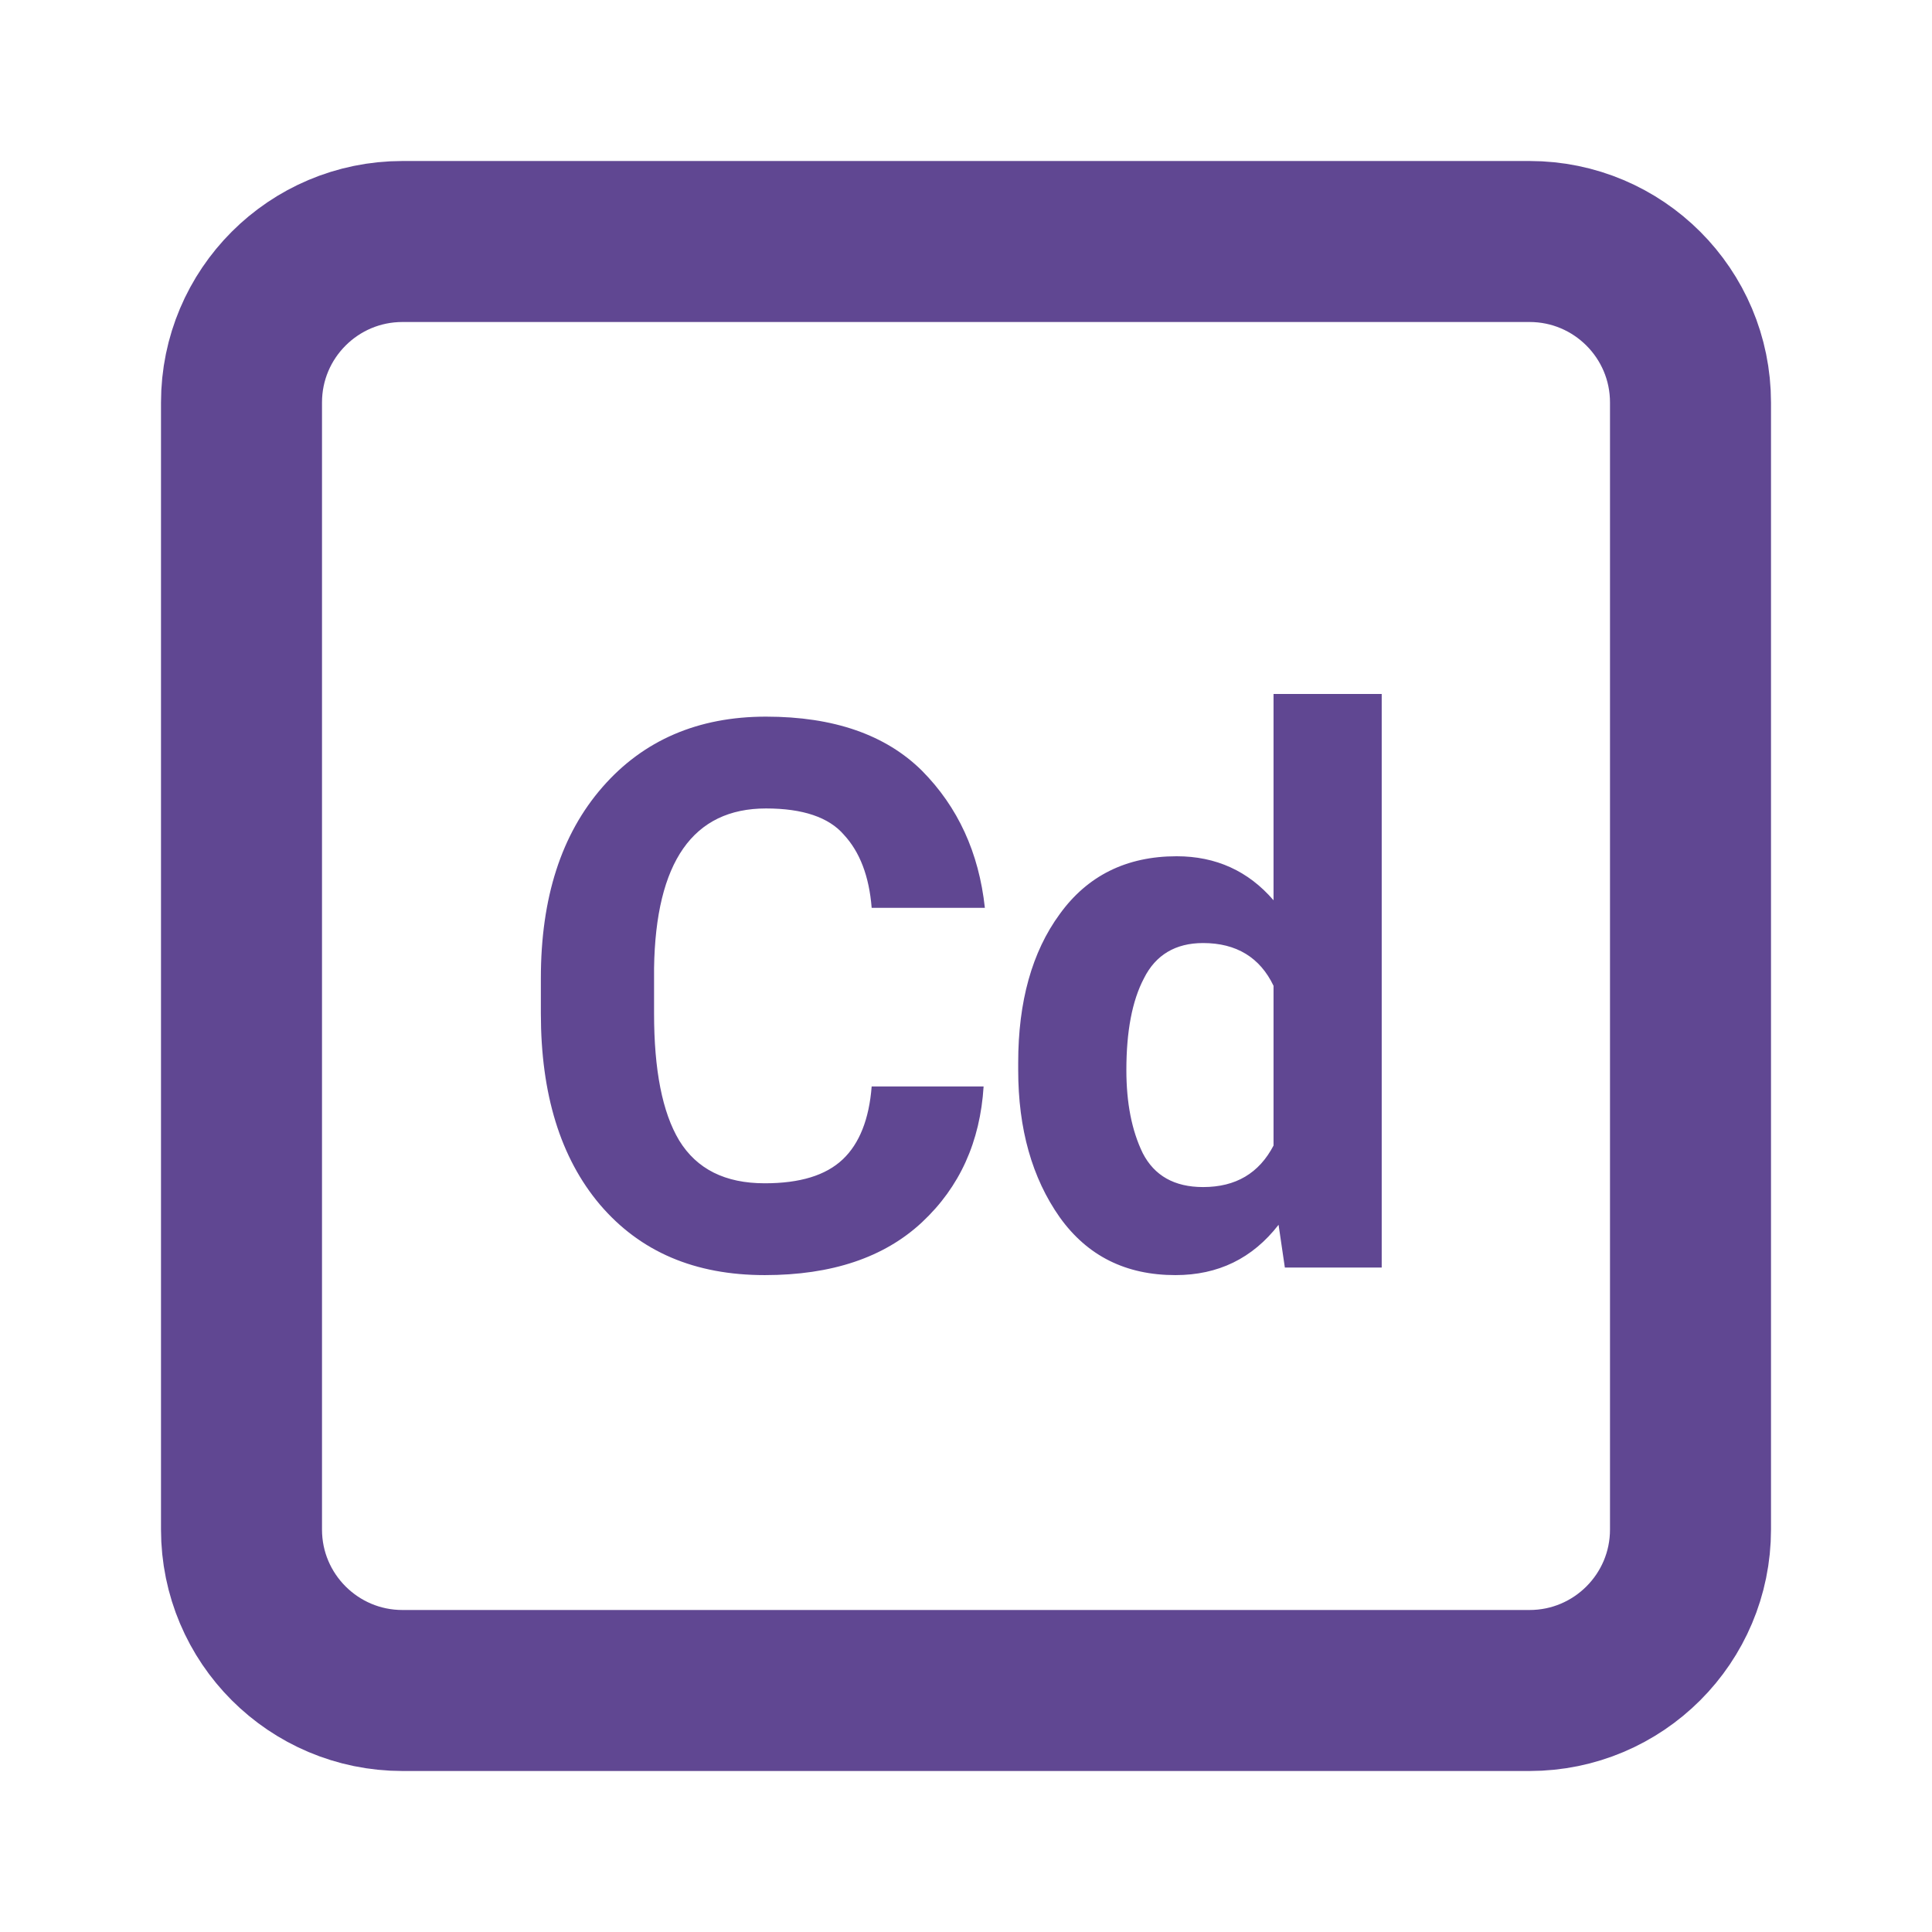
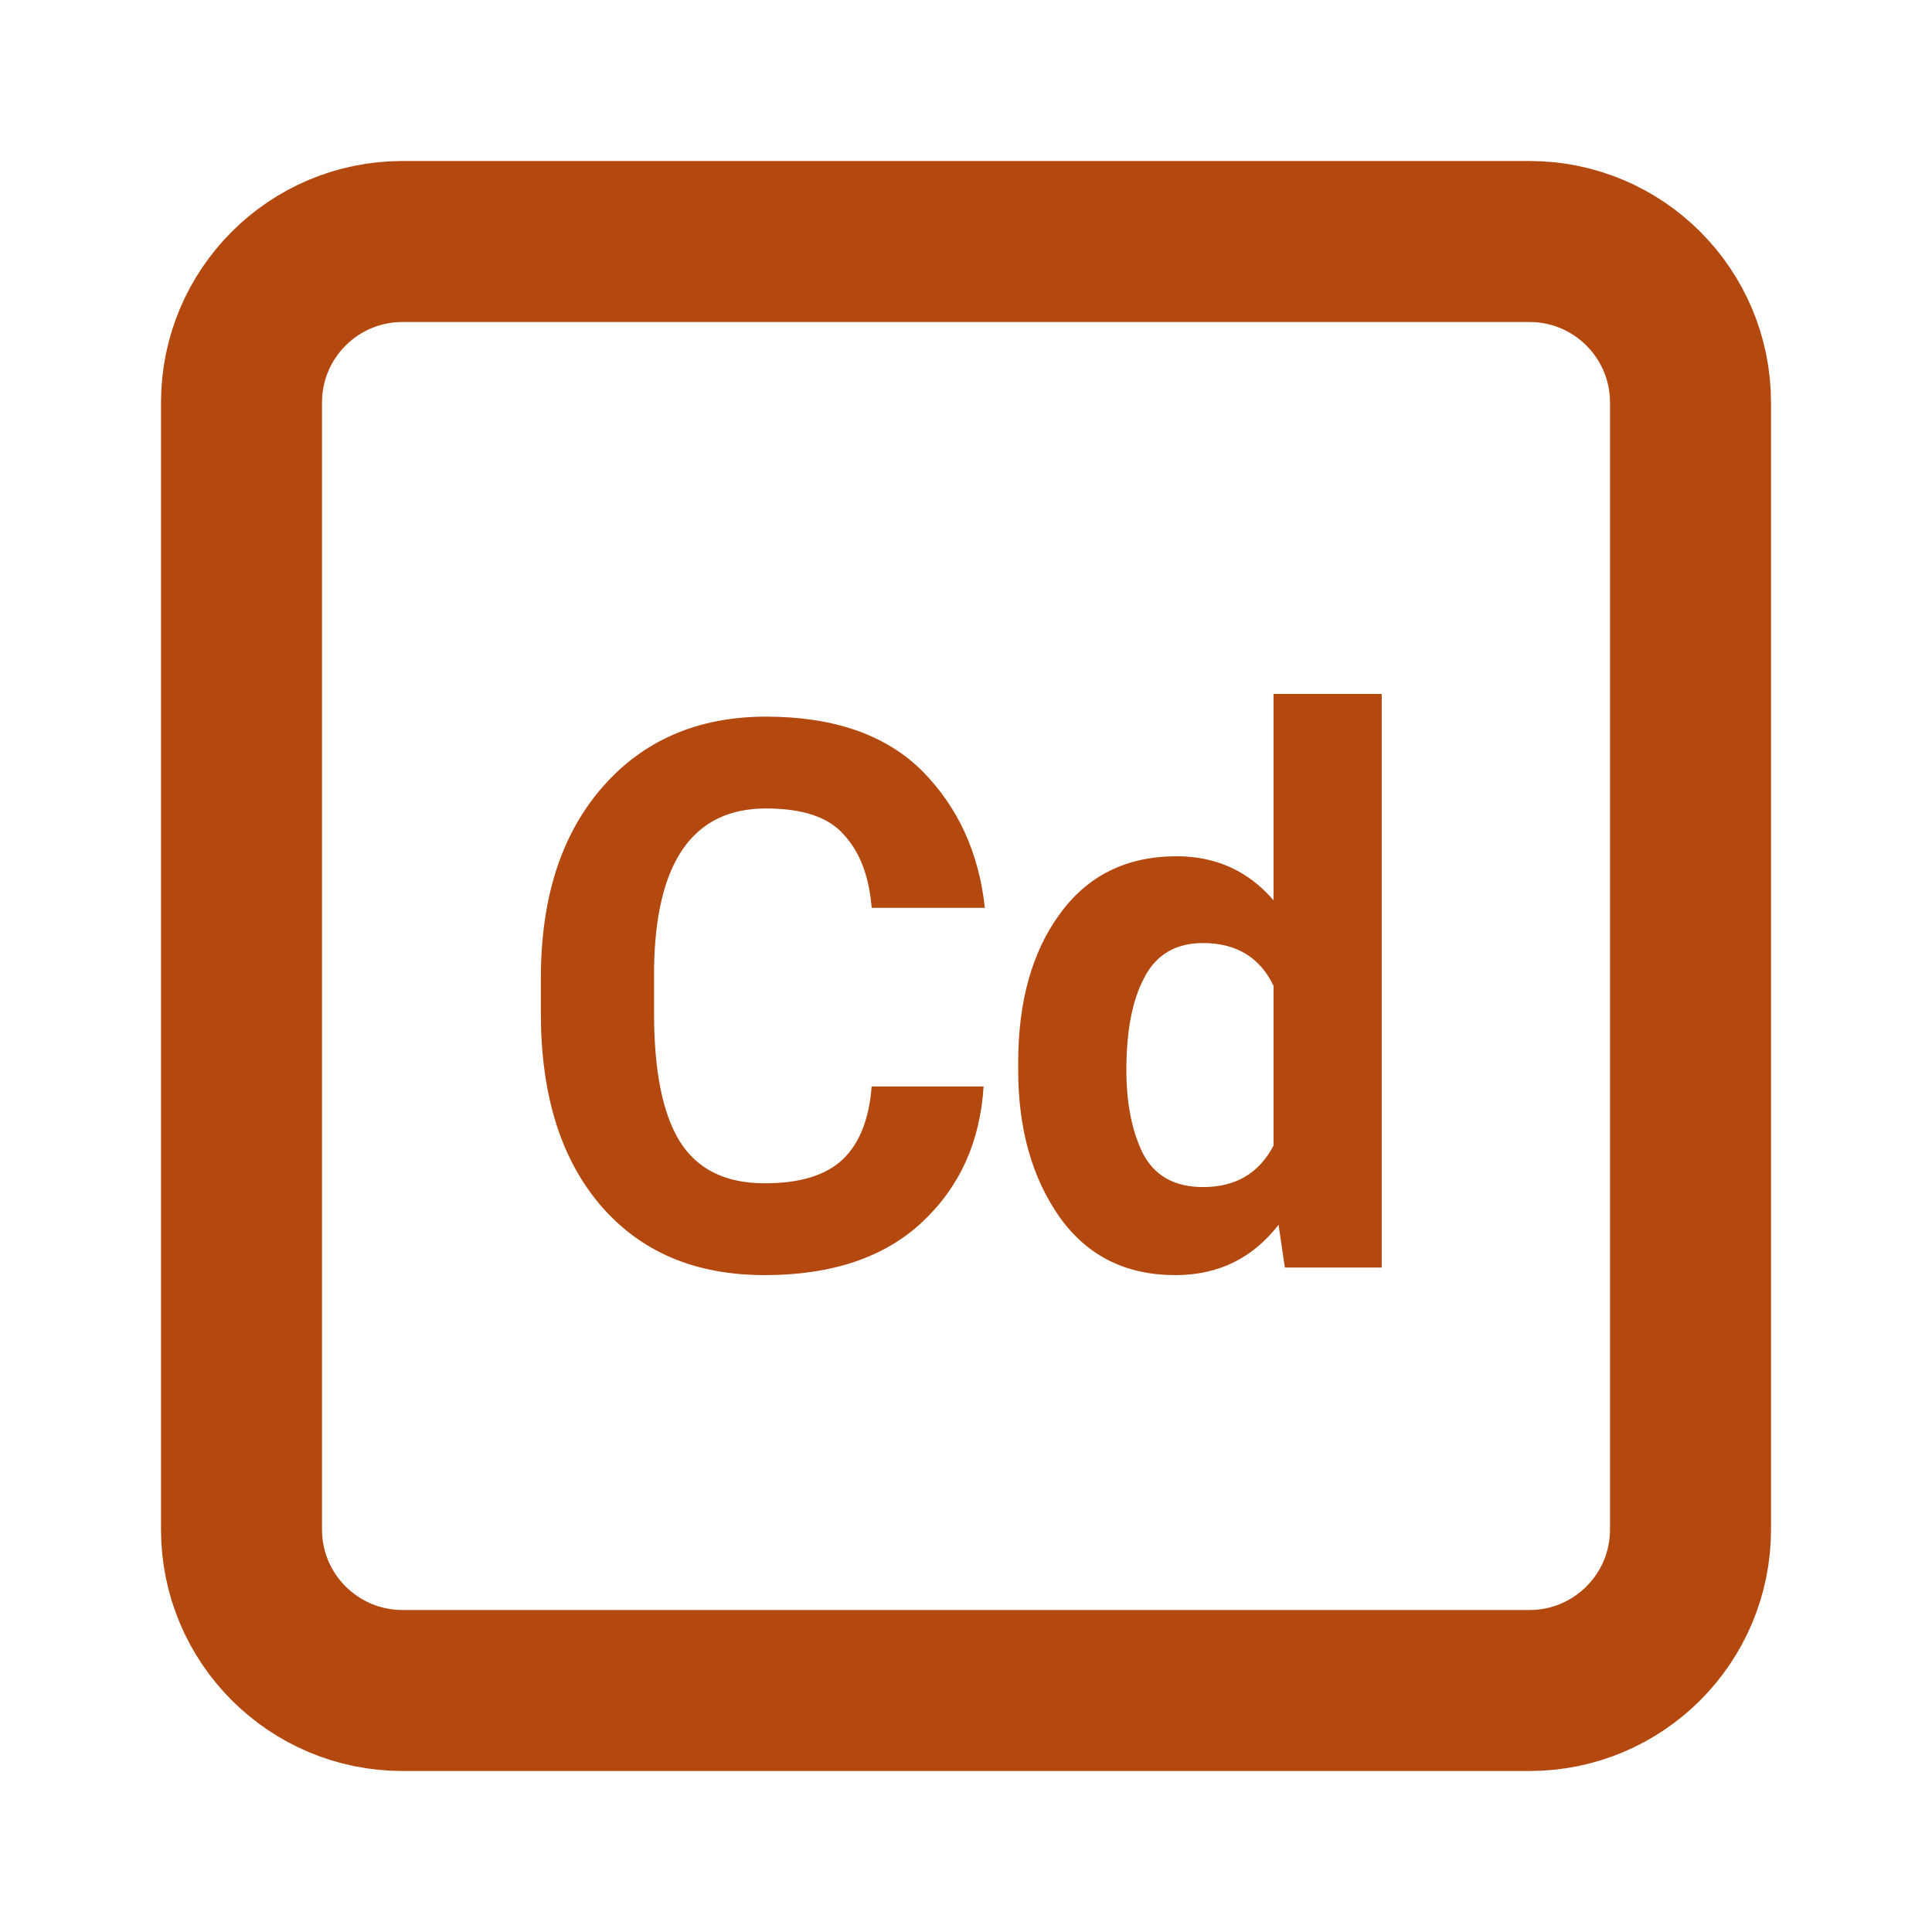
<svg xmlns="http://www.w3.org/2000/svg" viewBox="0 0 24 24">
  <style>
-     .c { color: #604792; }
-     @media (prefers-color-scheme: dark) { .c { color: #C3B2F1; } }
+     .c { color: #B4490F; }
+     @media (prefers-color-scheme: dark) { .c { color: #F5A66A; } }
  </style>
  <g class="c">
    <rect width="18" height="18" x="3" y="3" rx="2" fill="none" stroke="currentColor" stroke-width="2" stroke-linecap="round" stroke-linejoin="round" />
    <text x="12" y="12.5" text-anchor="middle" dominant-baseline="central" fill="currentColor" font-family="system-ui, -apple-system, 'Segoe UI', Roboto, sans-serif" font-size="9.5" font-weight="600" letter-spacing="-0.2">Cd</text>
  </g>
</svg>
